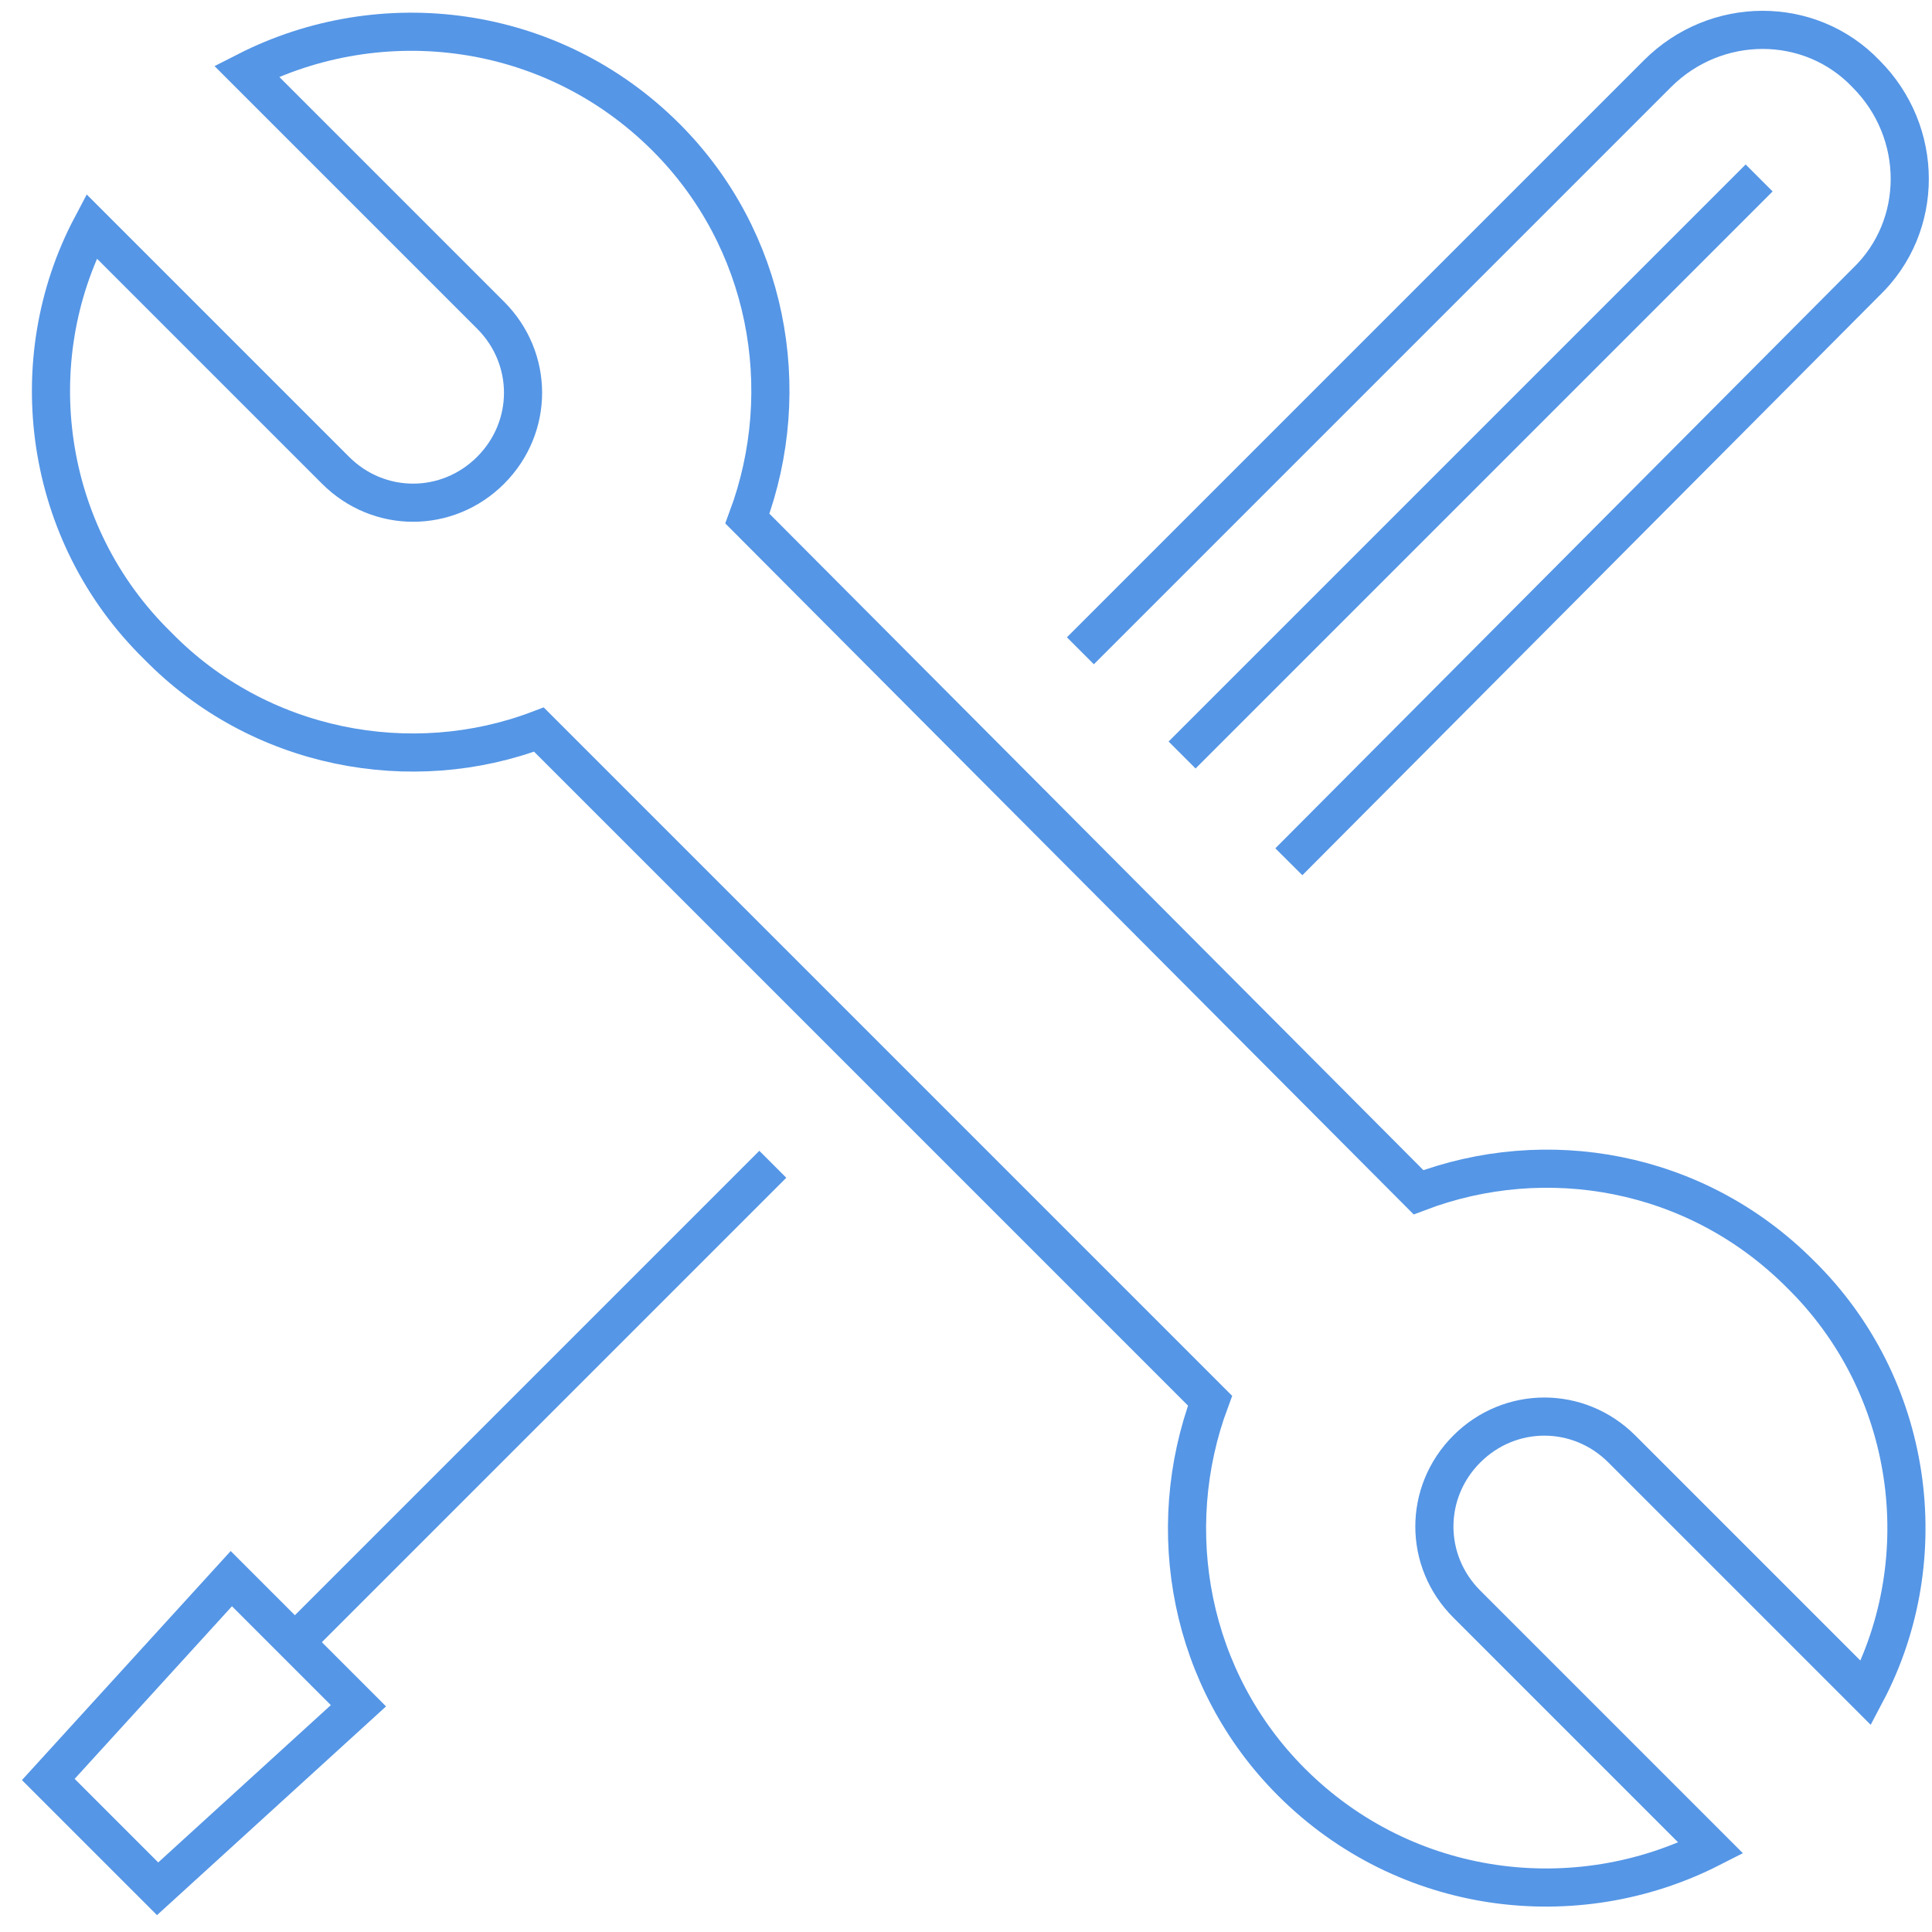
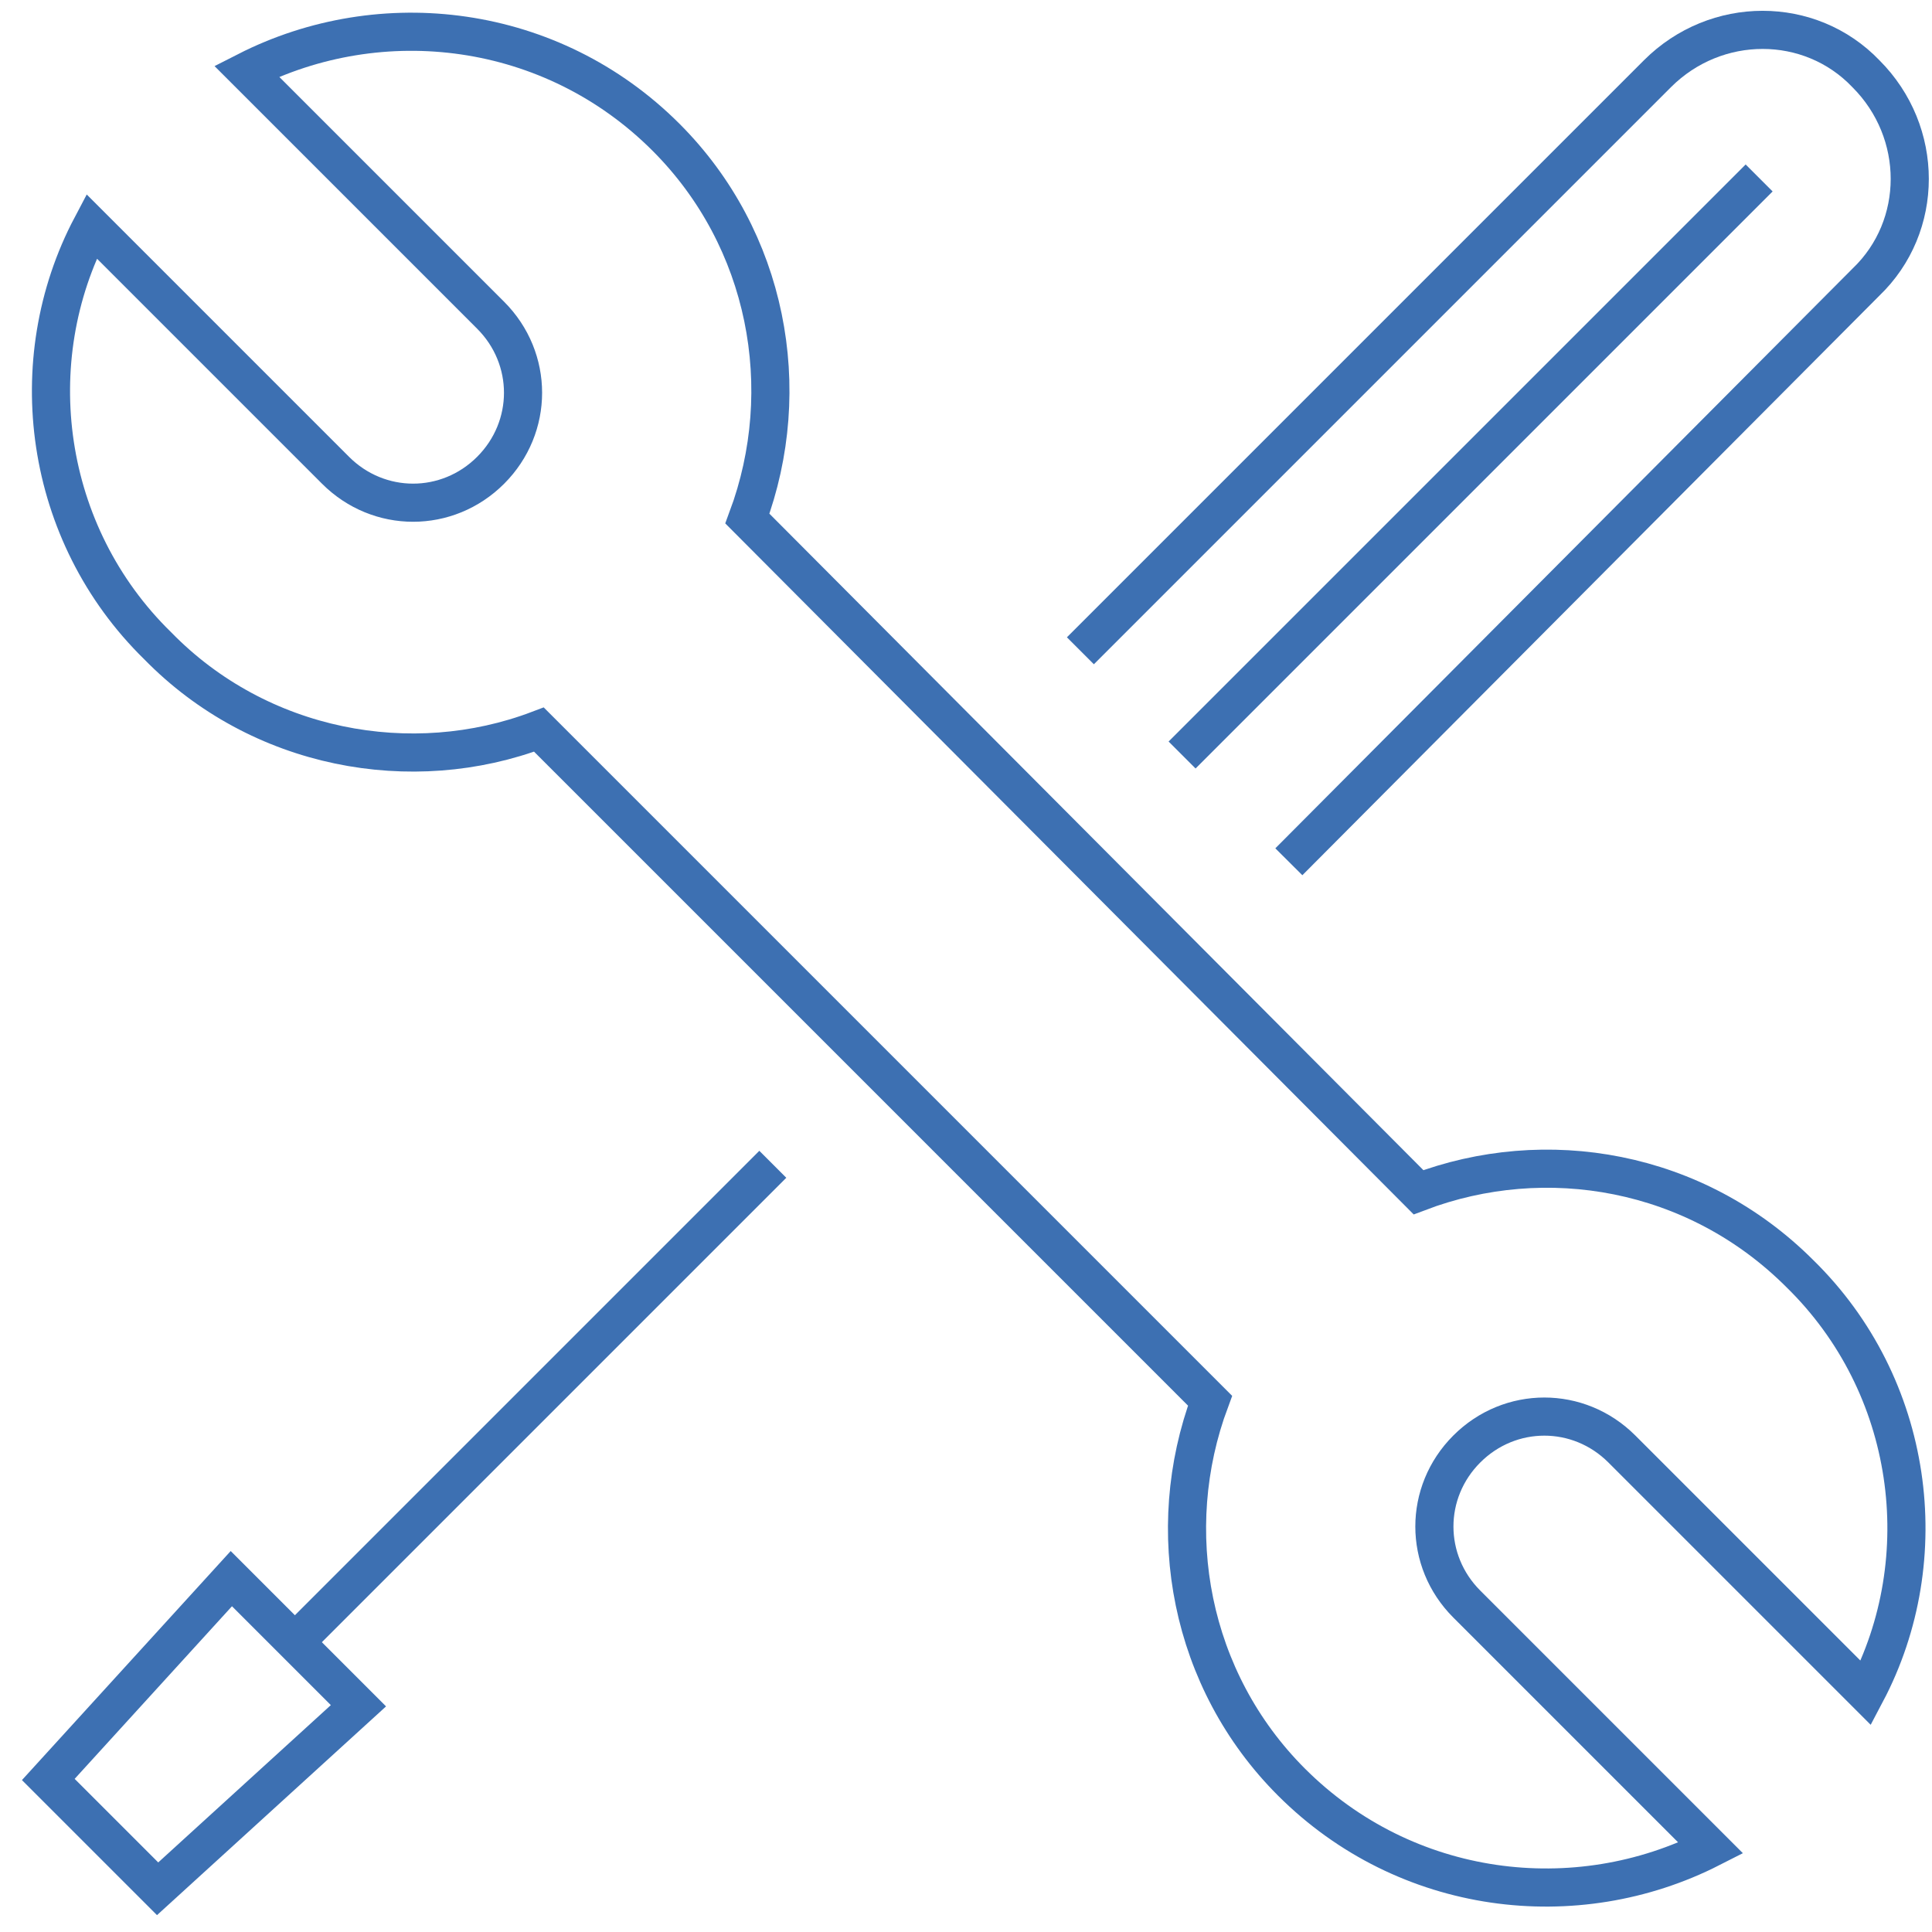
- <svg xmlns="http://www.w3.org/2000/svg" width="76px" height="76px" viewBox="0 0 76 76" version="1.1">
-   <defs />
-   <g id="WeddingCake" stroke="none" stroke-width="1" fill="none" fill-rule="evenodd">
-     <g id="Documentation-Copy-2" transform="translate(-205, -425)" stroke-width="1.5" stroke="#5596E6">
+ <svg xmlns="http://www.w3.org/2000/svg" version="1.1" id="Layer_1" x="0px" y="0px" viewBox="-1401 359 76 76" enable-background="new -1401 359 76 76" xml:space="preserve">
+   <g id="WeddingCake">
+     <g id="Documentation-Copy-2" transform="translate(-205, -425)">
      <g id="CLI-and-Dev-Tools" transform="translate(206, 426)">
        <g id="Group">
-           <g id="Layer_1">
+           <g id="Layer_1_1_">
            <g id="XMLID_1049_" transform="translate(1, 0)">
-               <path d="M19.2,27.7 L45.6,54.1 C43.7,59.2 44.8,65.1 48.8,69.1 C53.3,73.6 60,74.4 65.3,71.7 L55.7,62.1 C54,60.4 54,57.7 55.7,56 C57.4,54.3 60.1,54.3 61.8,56 L71.4,65.6 C74.2,60.3 73.3,53.5 68.8,49.1 C64.7,45 58.8,44 53.8,45.9 L27.4,19.4 C29.3,14.3 28.2,8.4 24.2,4.4 C19.7,-0.1 13,-0.9 7.7,1.8 L17.3,11.4 C19,13.1 19,15.8 17.3,17.5 C15.6,19.2 12.9,19.2 11.2,17.5 L1.6,7.9 C-1.2,13.2 -0.3,20 4.2,24.4 C8.2,28.5 14.2,29.6 19.2,27.7 L19.2,27.7 Z" id="XMLID_1057_" />
+               <path id="XMLID_1057_" fill="none" stroke="#3D70B2" stroke-width="1.5" d="M-1381.8,386.7l26.4,26.4c-1.9,5.1-0.8,11,3.2,15        c4.5,4.5,11.2,5.3,16.5,2.6l-9.6-9.6c-1.7-1.7-1.7-4.4,0-6.1c1.7-1.7,4.4-1.7,6.1,0l9.6,9.6c2.8-5.3,1.9-12.1-2.6-16.5        c-4.1-4.1-10-5.1-15-3.2l-26.4-26.5c1.9-5.1,0.8-11-3.2-15c-4.5-4.5-11.2-5.3-16.5-2.6l9.6,9.6c1.7,1.7,1.7,4.4,0,6.1        c-1.7,1.7-4.4,1.7-6.1,0l-9.6-9.6c-2.8,5.3-1.9,12.1,2.6,16.5C-1392.8,387.5-1386.8,388.6-1381.8,386.7L-1381.8,386.7z" />
            </g>
-             <path d="M41.5,24.6 L64.2,1.9 C66.5,-0.4 70.2,-0.4 72.4,1.9 L72.4,1.9 C74.7,4.2 74.7,7.9 72.4,10.1 L49.7,32.9" id="XMLID_1048_" />
-             <path d="M45.5,28.7 L68.2,6" id="XMLID_1005_" />
-             <path d="M10.6,63.6 L29.4,44.8" id="XMLID_1004_" />
-             <path d="M0.9,69 L5.2,73.3 L13.1,66.1 L8.1,61.1 L0.9,69 Z" id="XMLID_1003_" />
+             <path id="XMLID_1048_" fill="none" stroke="#3D70B2" stroke-width="1.5" d="M-1359.5,383.6l22.7-22.7c2.3-2.3,6-2.3,8.2,0l0,0       c2.3,2.3,2.3,6,0,8.2l-22.7,22.8" />
+             <path id="XMLID_1005_" fill="none" stroke="#3D70B2" stroke-width="1.5" d="M-1355.5,387.7l22.7-22.7" />
+             <path id="XMLID_1004_" fill="none" stroke="#3D70B2" stroke-width="1.5" d="M-1390.4,422.6l18.8-18.8" />
+             <path id="XMLID_1003_" fill="none" stroke="#3D70B2" stroke-width="1.5" d="M-1400.1,428l4.3,4.3l7.9-7.2l-5-5L-1400.1,428z" />
          </g>
        </g>
      </g>
    </g>
  </g>
</svg>
